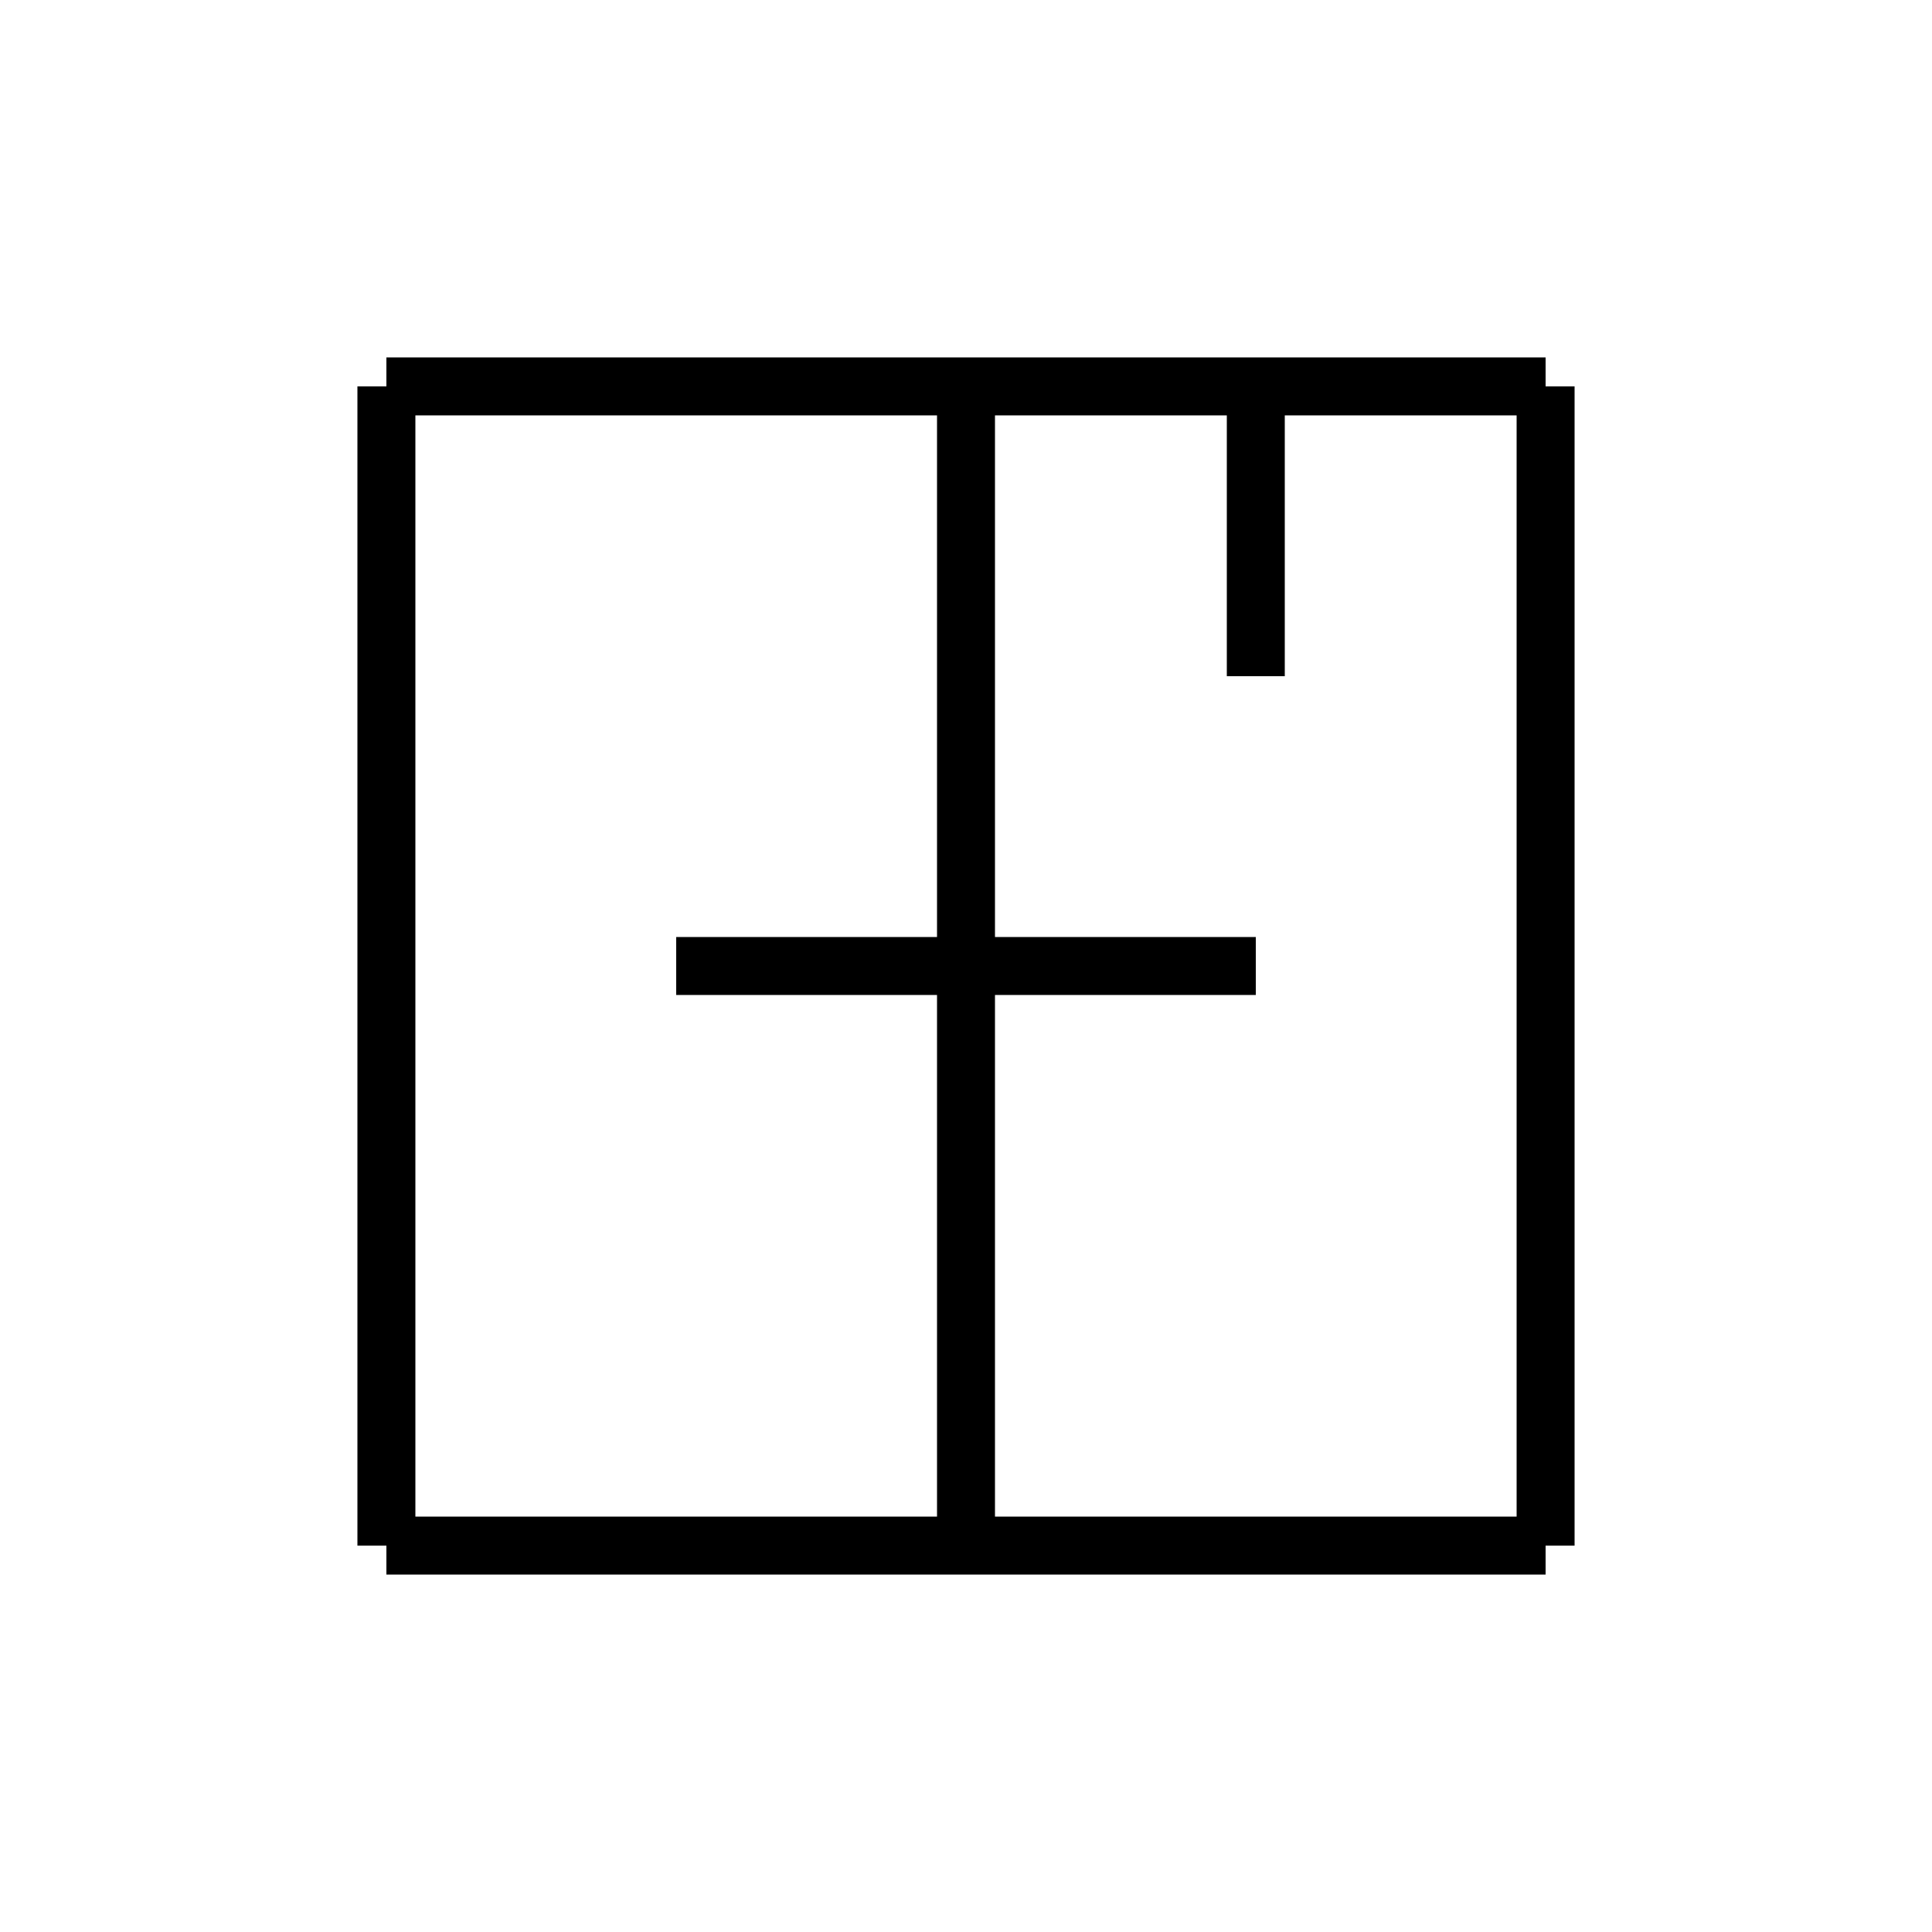
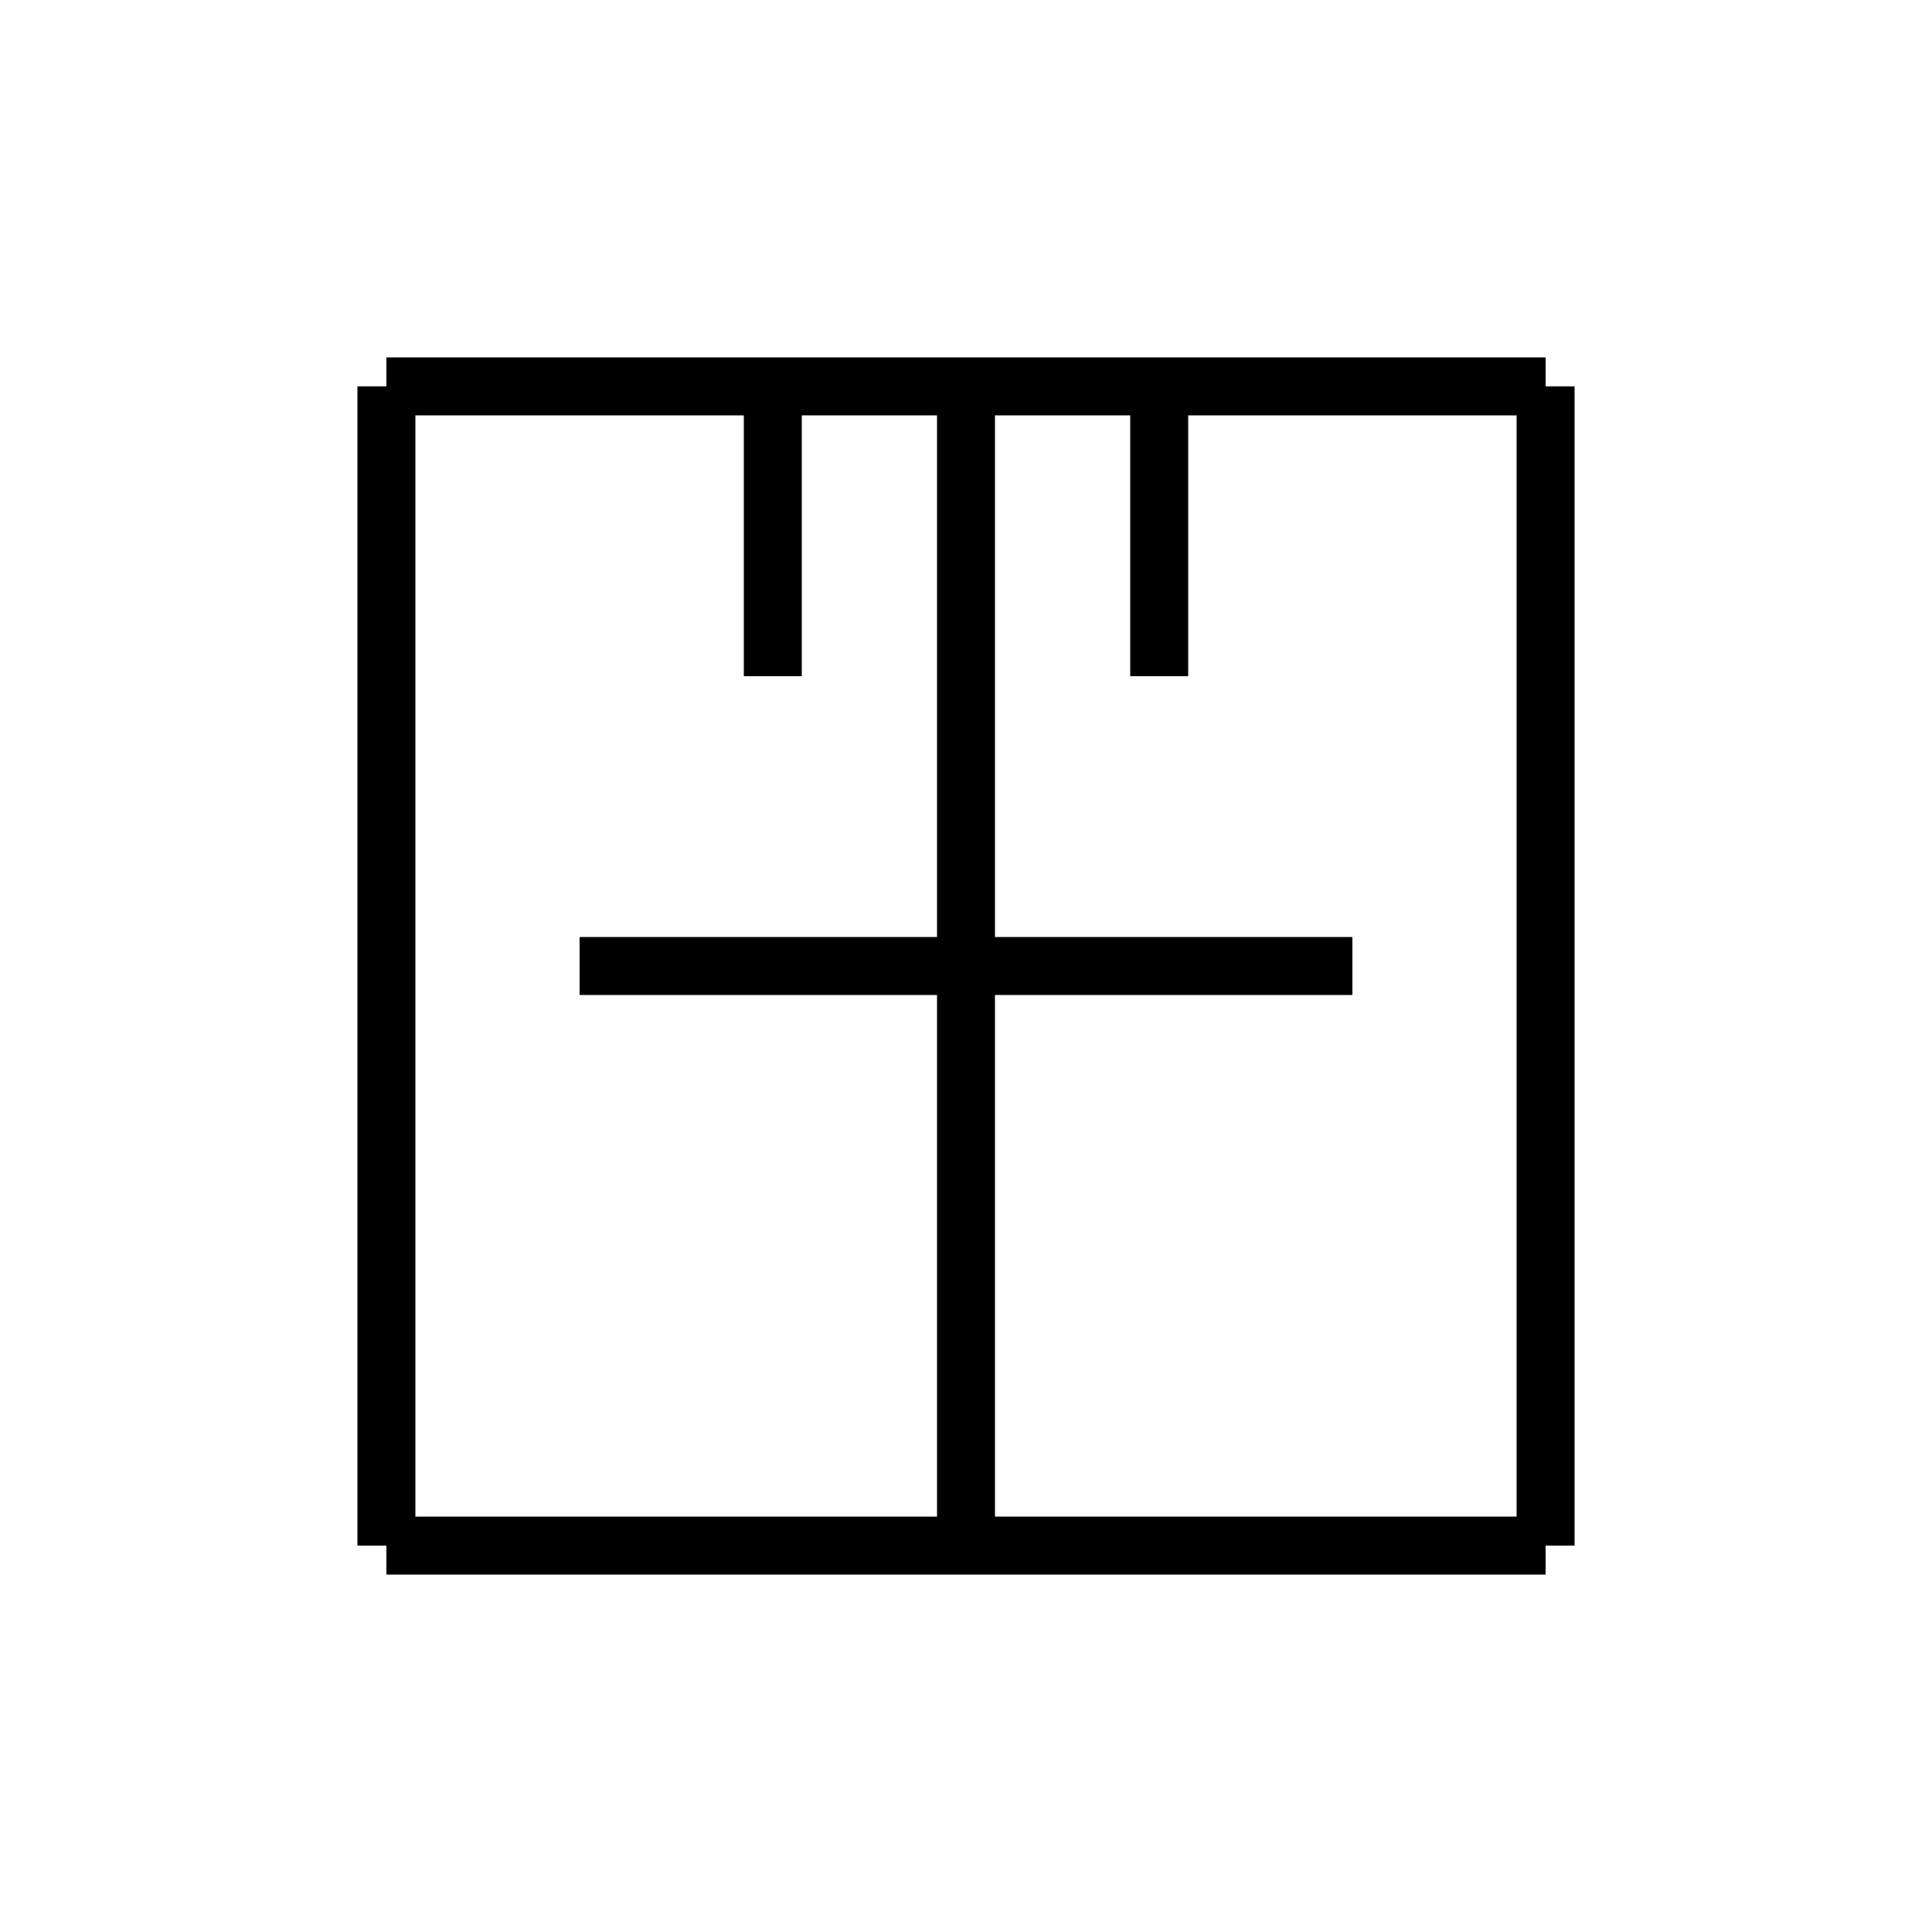
<svg xmlns="http://www.w3.org/2000/svg" width="100" height="100">
  <line x1="20" y1="20" x2="80" y2="20" stroke="black" stroke-width="3" />
  <line x1="20" y1="20" x2="20" y2="80" stroke="black" stroke-width="3" />
  <line x1="80" y1="20" x2="80" y2="80" stroke="black" stroke-width="3" />
  <line x1="20" y1="80" x2="80" y2="80" stroke="black" stroke-width="3" />
  <line x1="50" y1="20" x2="50" y2="80" stroke="black" stroke-width="3" />
-   <line x1="35" y1="50" x2="65" y2="50" stroke="black" stroke-width="3" />
-   <line x1="65" y1="20" x2="65" y2="35" stroke="black" stroke-width="3" />
+   <line x1="30" y1="50" x2="70" y2="50" stroke="black" stroke-width="3" />
+   <line x1="40" y1="20" x2="40" y2="35" stroke="black" stroke-width="3" />
+   <line x1="60" y1="20" x2="60" y2="35" stroke="black" stroke-width="3" />
</svg>
